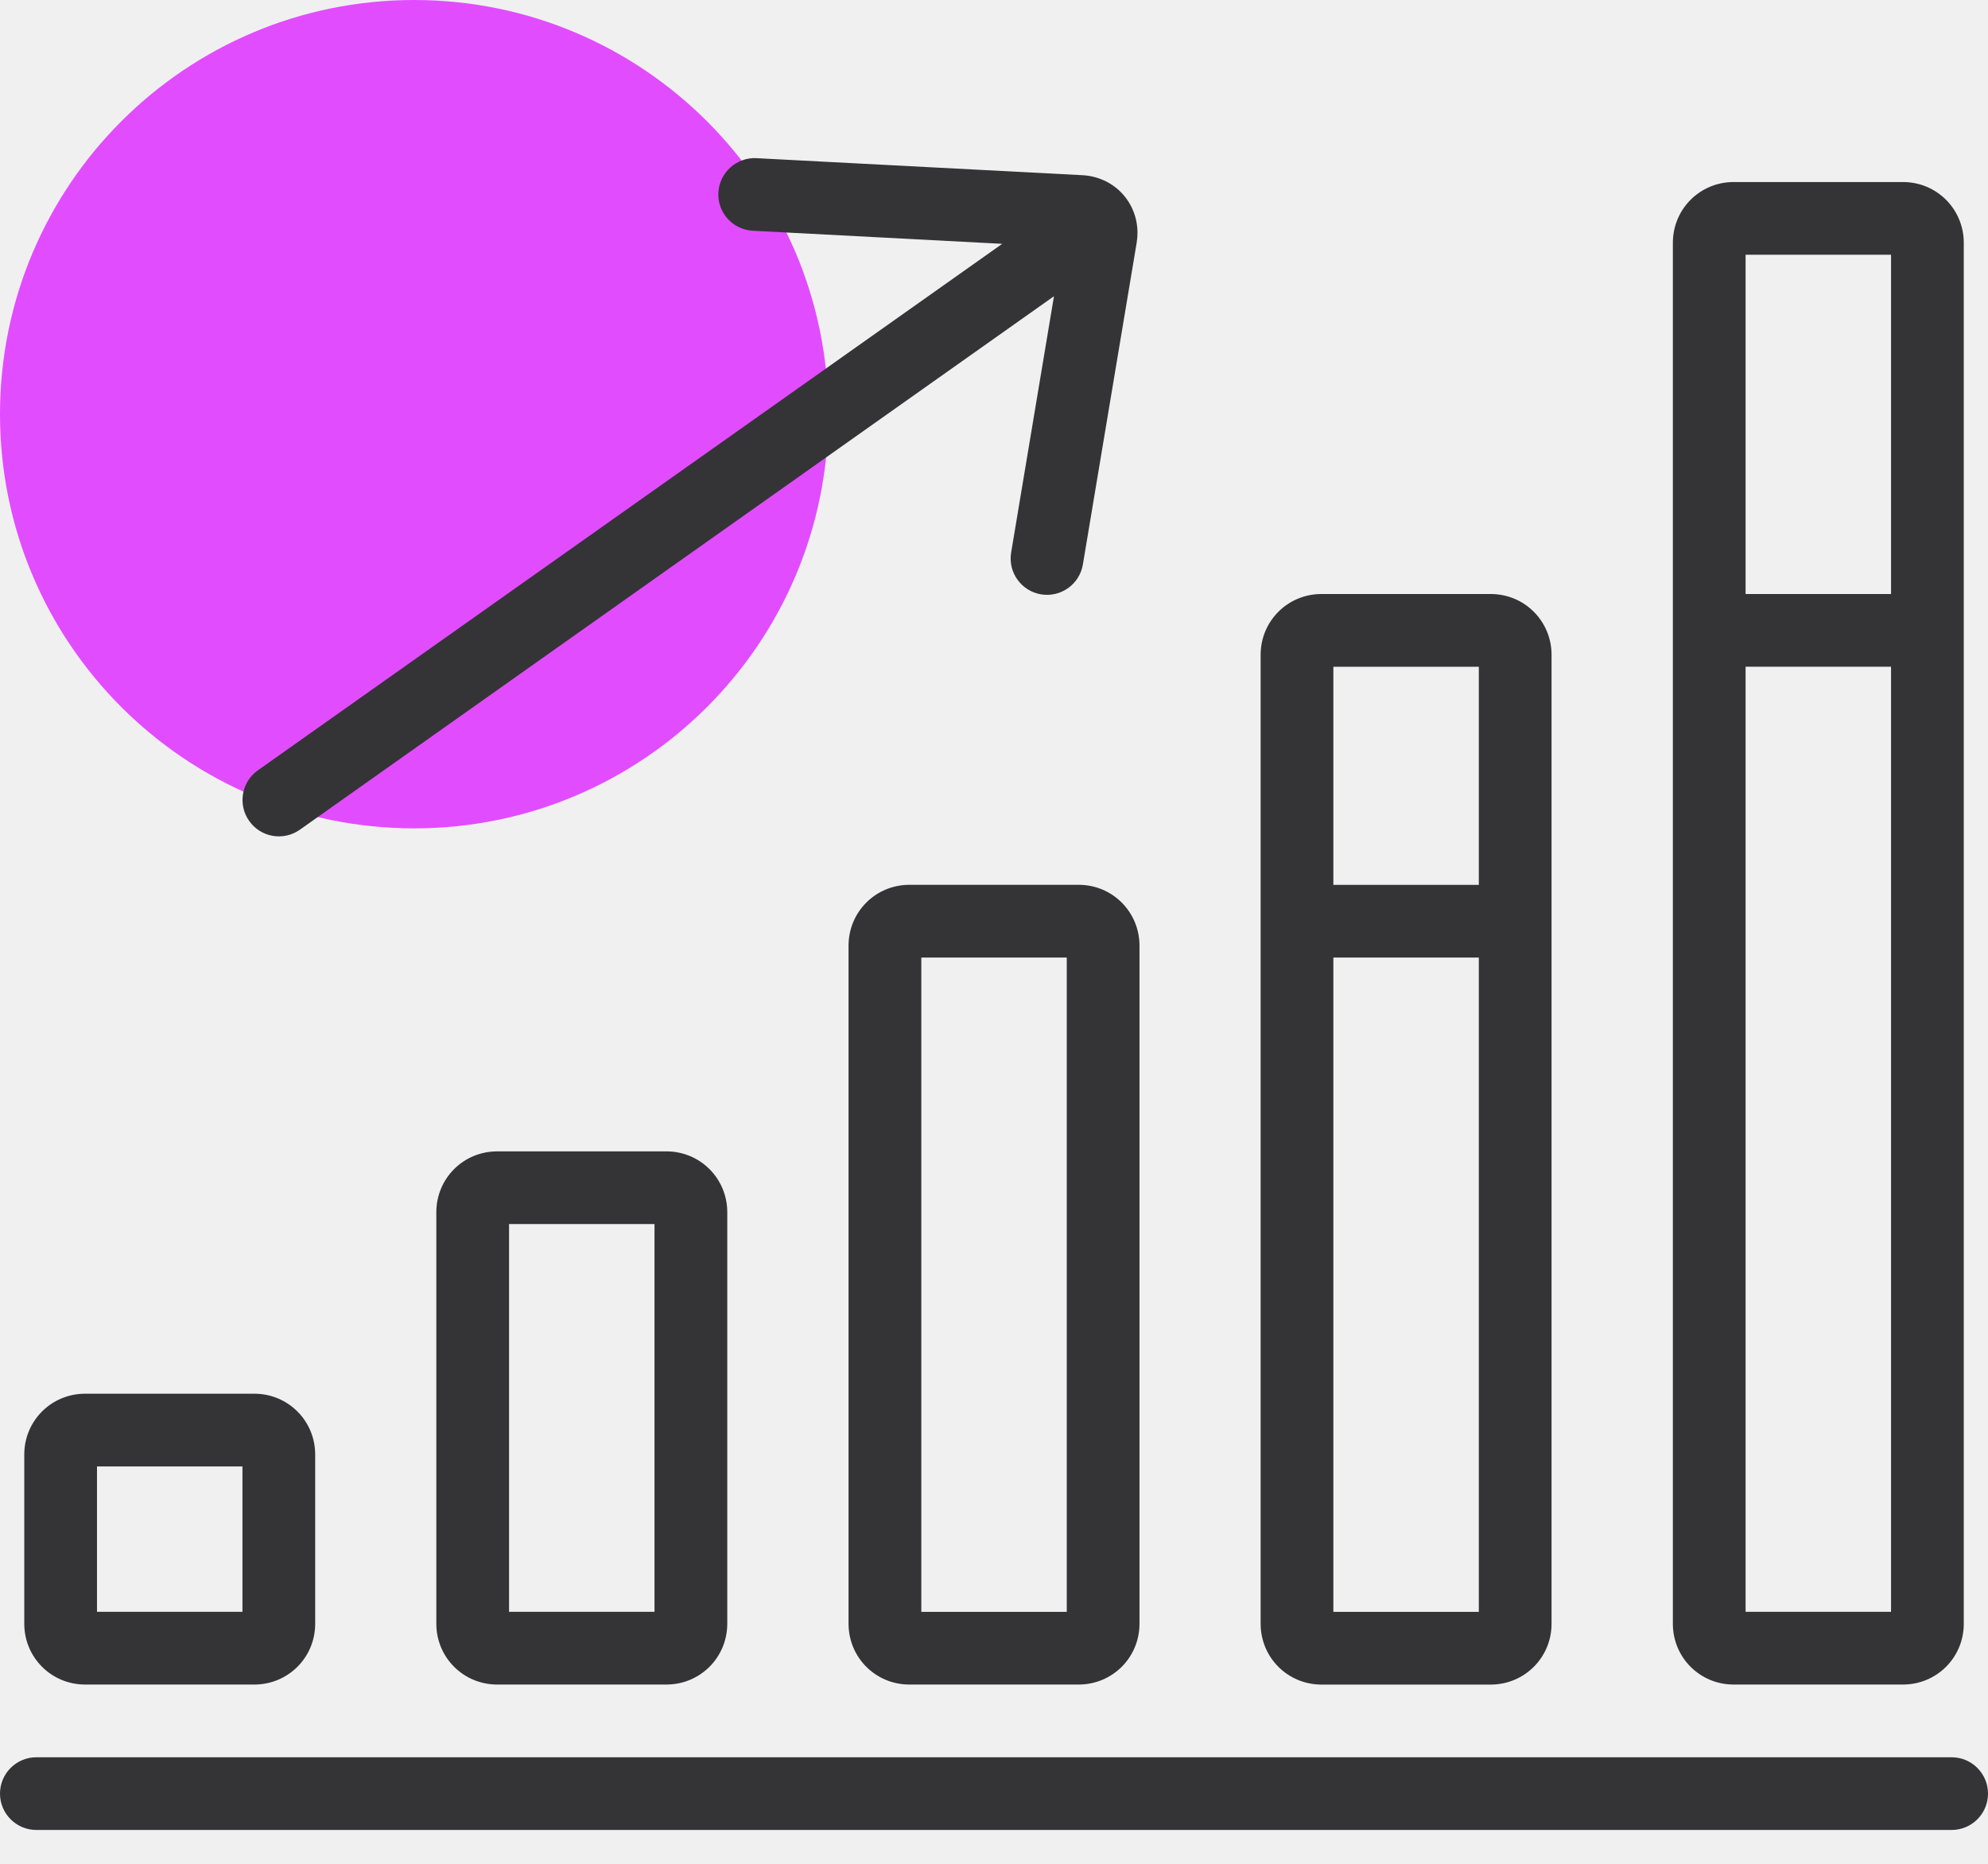
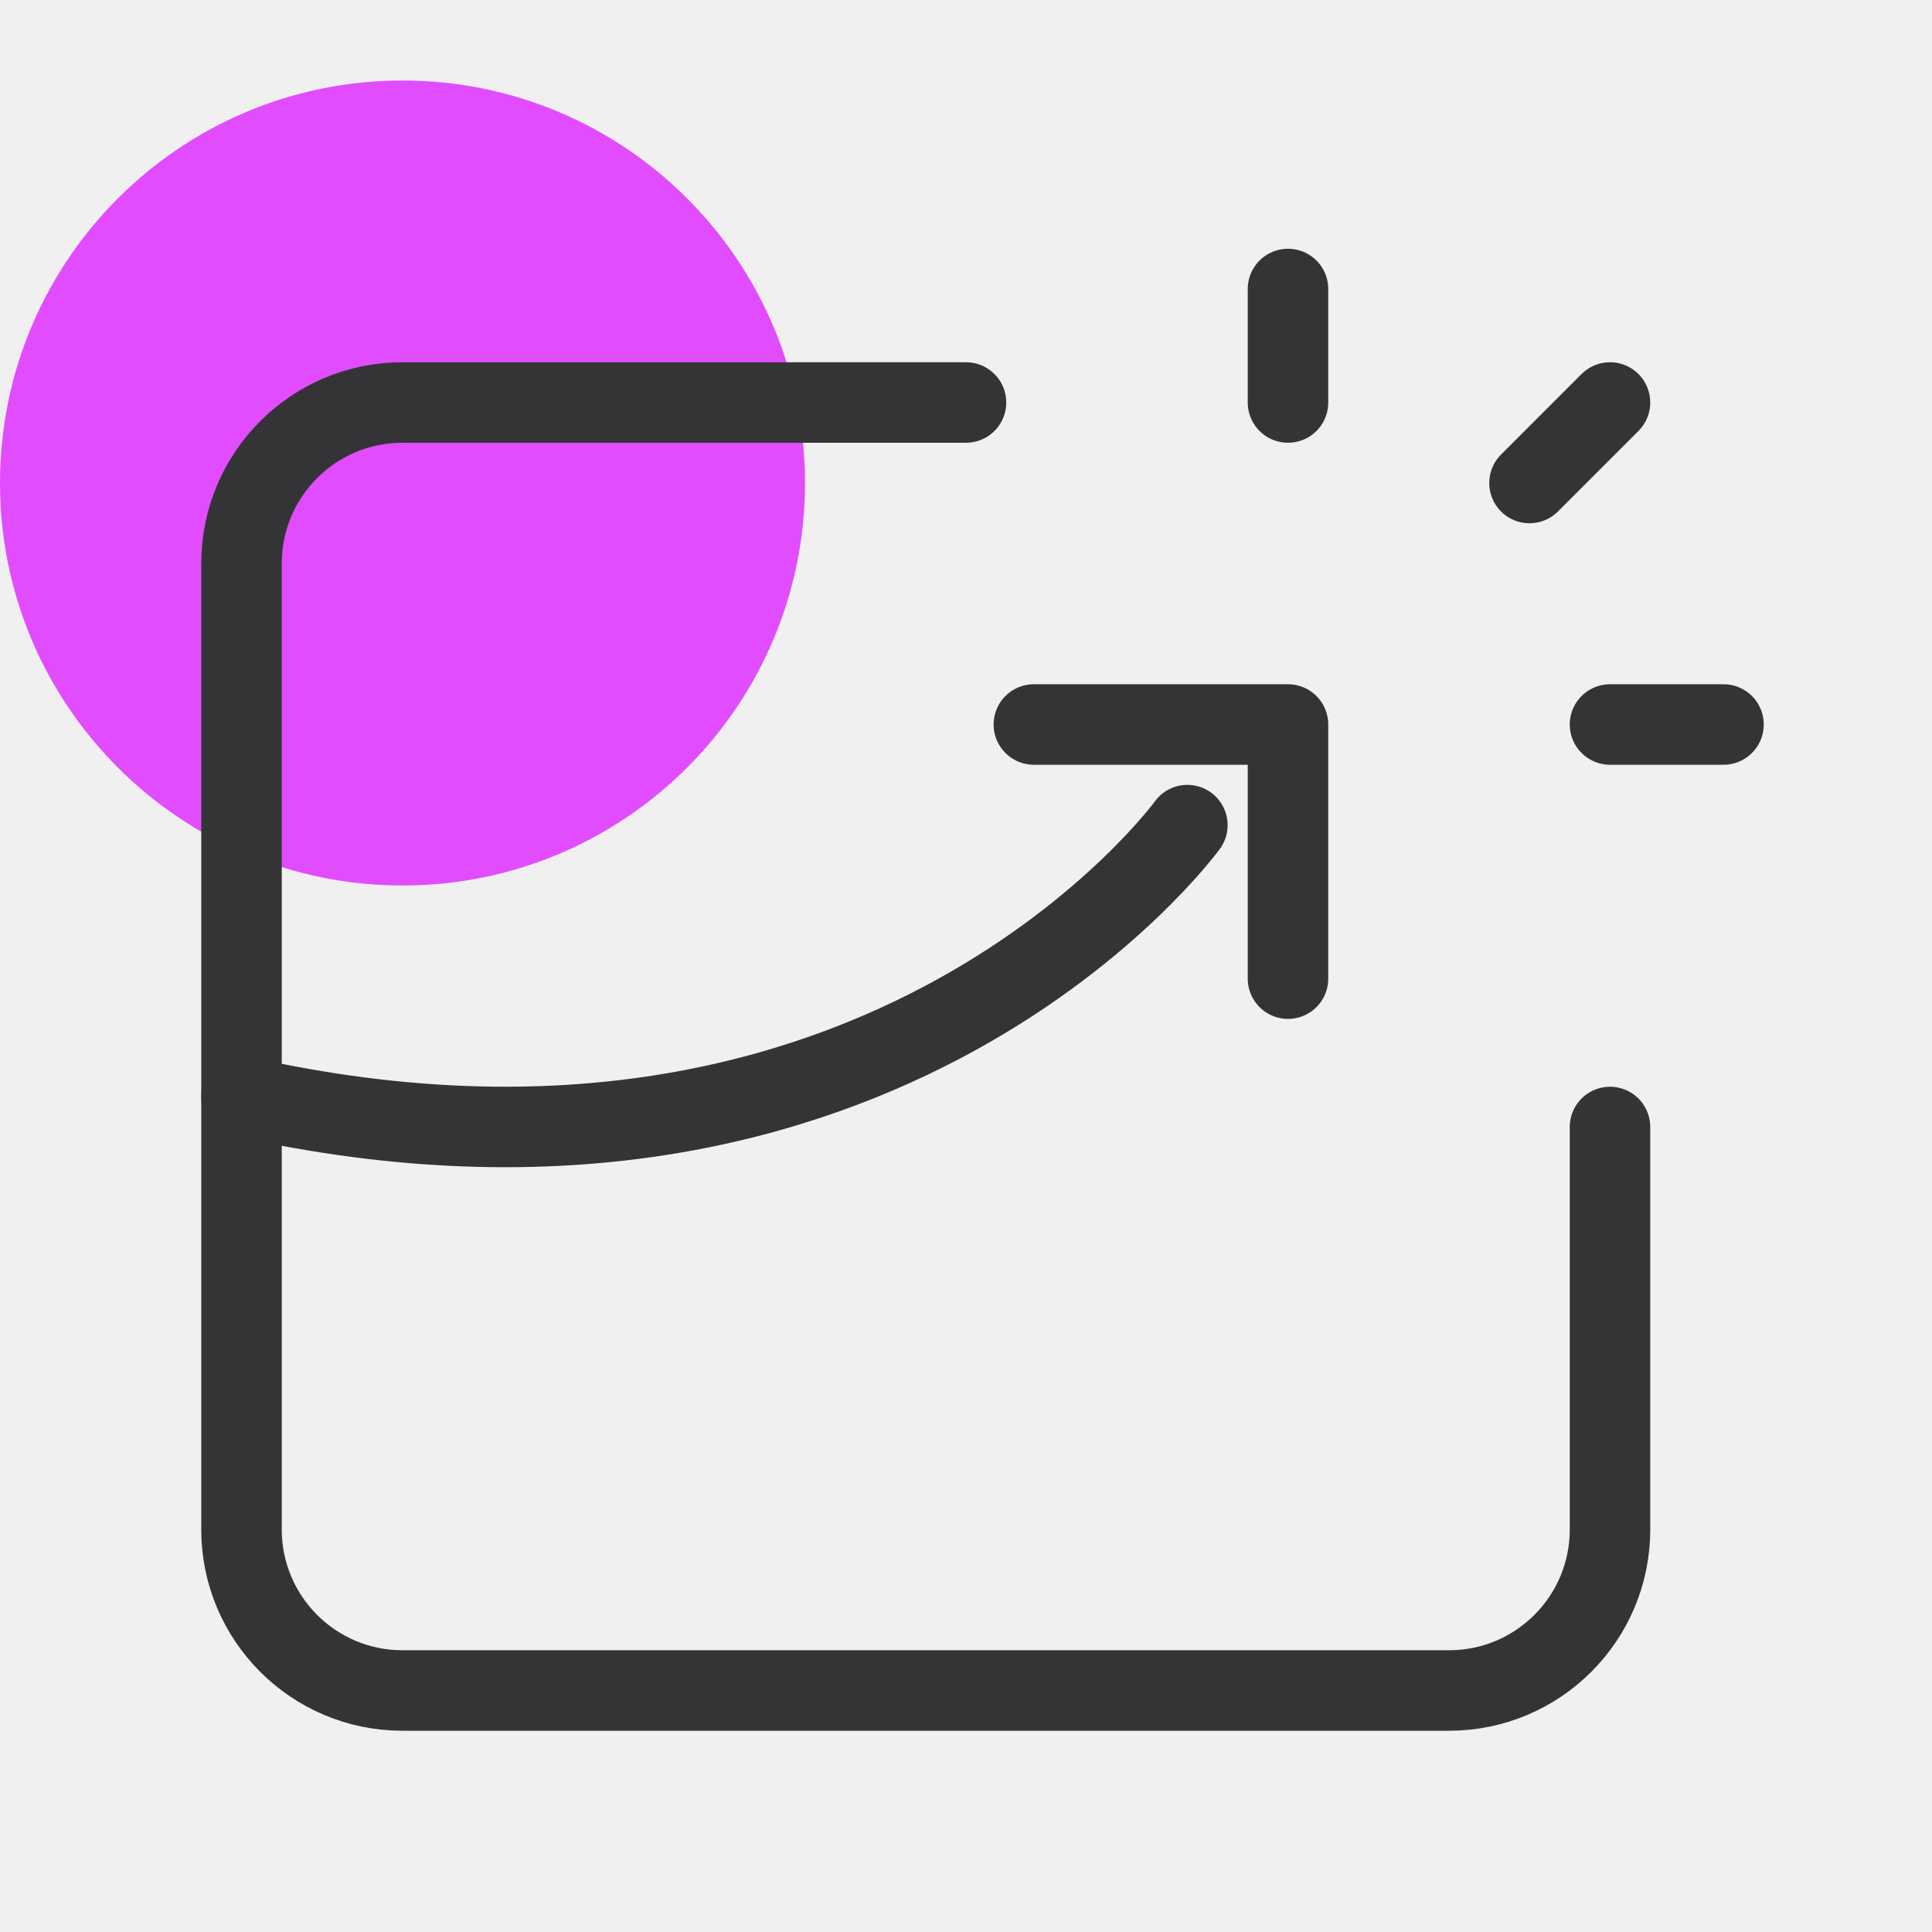
- <svg xmlns="http://www.w3.org/2000/svg" width="48" height="45" viewBox="0 0 48 45" fill="none">
-   <circle cx="10" cy="10" r="10" fill="#E24CFF" />
-   <path d="M27.083 4.66C26.842 4.404 26.496 4.248 26.137 4.23H26.137L18.268 3.819C17.784 3.793 17.371 4.165 17.345 4.649C17.319 5.133 17.692 5.546 18.176 5.571L24.199 5.887L6.226 18.599C5.83 18.879 5.737 19.427 6.017 19.822C6.297 20.219 6.845 20.312 7.241 20.032L25.448 7.152L24.414 13.339C24.334 13.817 24.657 14.27 25.135 14.35C25.613 14.43 26.066 14.107 26.146 13.629L27.445 5.859V5.857C27.458 5.779 27.465 5.7 27.464 5.62C27.466 5.263 27.326 4.914 27.083 4.66Z" fill="#343437" />
-   <path d="M6.147 33.65H2.049C1.238 33.654 0.589 34.303 0.586 35.113V39.209C0.59 40.02 1.238 40.668 2.049 40.672H6.147C6.958 40.668 7.607 40.02 7.61 39.209V35.113C7.607 34.303 6.958 33.654 6.147 33.65ZM5.854 38.916H2.342V35.406H5.854V38.916Z" fill="#343437" />
-   <path d="M16.096 27.799H11.999C11.187 27.802 10.539 28.451 10.535 29.262V39.209C10.539 40.02 11.187 40.668 11.999 40.672H16.096C16.907 40.668 17.556 40.02 17.56 39.209V29.262C17.556 28.451 16.907 27.802 16.096 27.799ZM15.803 38.916H12.291V29.554H15.803V38.916Z" fill="#343437" />
-   <path d="M26.049 21.363H21.952C21.14 21.367 20.492 22.015 20.488 22.826V39.209C20.492 40.021 21.14 40.669 21.952 40.672H26.049C26.86 40.669 27.509 40.021 27.513 39.209V22.826C27.509 22.015 26.86 21.366 26.049 21.363ZM25.757 38.917H22.245V23.119H25.757V38.917Z" fill="#343437" />
-   <path d="M35.999 14.342H31.901C31.09 14.345 30.441 14.994 30.438 15.805V39.209C30.441 40.021 31.09 40.669 31.901 40.673H35.999C36.809 40.669 37.459 40.021 37.462 39.21V15.805C37.459 14.994 36.809 14.345 35.999 14.342ZM35.706 38.917H32.194V23.119H35.706V38.917ZM35.706 21.364H32.194V16.098H35.706V21.364Z" fill="#343437" />
-   <path d="M45.952 4.395H41.854C41.043 4.398 40.394 5.047 40.391 5.857V39.21C40.394 40.021 41.043 40.669 41.854 40.672H45.952C46.762 40.669 47.412 40.021 47.415 39.21V5.857C47.412 5.047 46.762 4.398 45.952 4.395ZM45.659 38.916H42.147V16.097H45.659V38.916ZM45.659 14.342H42.147V6.15H45.659V14.342Z" fill="#343437" />
-   <path d="M47.122 42.428H0.878C0.393 42.428 0 42.821 0 43.305C0 43.79 0.393 44.183 0.878 44.183H47.122C47.607 44.183 48 43.79 48 43.305C48 42.821 47.607 42.428 47.122 42.428Z" fill="#343437" />
+ <svg xmlns="http://www.w3.org/2000/svg" width="48" height="48" viewBox="0 0 48 48" fill="none">
+   <g clip-path="url(#clip0_1952_16940)">
+     <path d="M10 22C15.523 22 20 17.523 20 12C20 6.477 15.523 2 10 2C4.477 2 0 6.477 0 12C0 17.523 4.477 22 10 22Z" fill="#E24CFF" />
+     <mask id="mask0_1952_16940" style="mask-type:luminance" maskUnits="userSpaceOnUse" x="0" y="0" width="48" height="48">
+       <path d="M48 0H0V48H48V0Z" fill="white" />
+     </mask>
+     <g mask="url(#mask0_1952_16940)">
+       <path d="M32 24.314V18H25.686" stroke="#343437" stroke-width="2" stroke-linecap="round" stroke-linejoin="round" />
+       <path d="M38 12L40 10" stroke="#343437" stroke-width="2" stroke-linecap="round" stroke-linejoin="round" />
+       <path d="M24 10H10C7.79 10 6 11.79 6 14V38C6 40.21 7.79 42 10 42H36C38.21 42 40 40.21 40 38V28" stroke="#343437" stroke-width="2" stroke-linecap="round" stroke-linejoin="round" />
+       <path d="M40 18H42.82" stroke="#343437" stroke-width="2" stroke-linecap="round" stroke-linejoin="round" />
+       <path d="M32 10V7.18" stroke="#343437" stroke-width="2" stroke-linecap="round" stroke-linejoin="round" />
+       <path d="M6 27.24C22 30.834 29.5 20.5 29.5 20.5" stroke="#343437" stroke-width="2" stroke-linecap="round" stroke-linejoin="round" />
+     </g>
+   </g>
+   <defs>
+     <clipPath id="clip0_1952_16940">
+       <rect width="48" height="48" fill="white" />
+     </clipPath>
+   </defs>
</svg>
